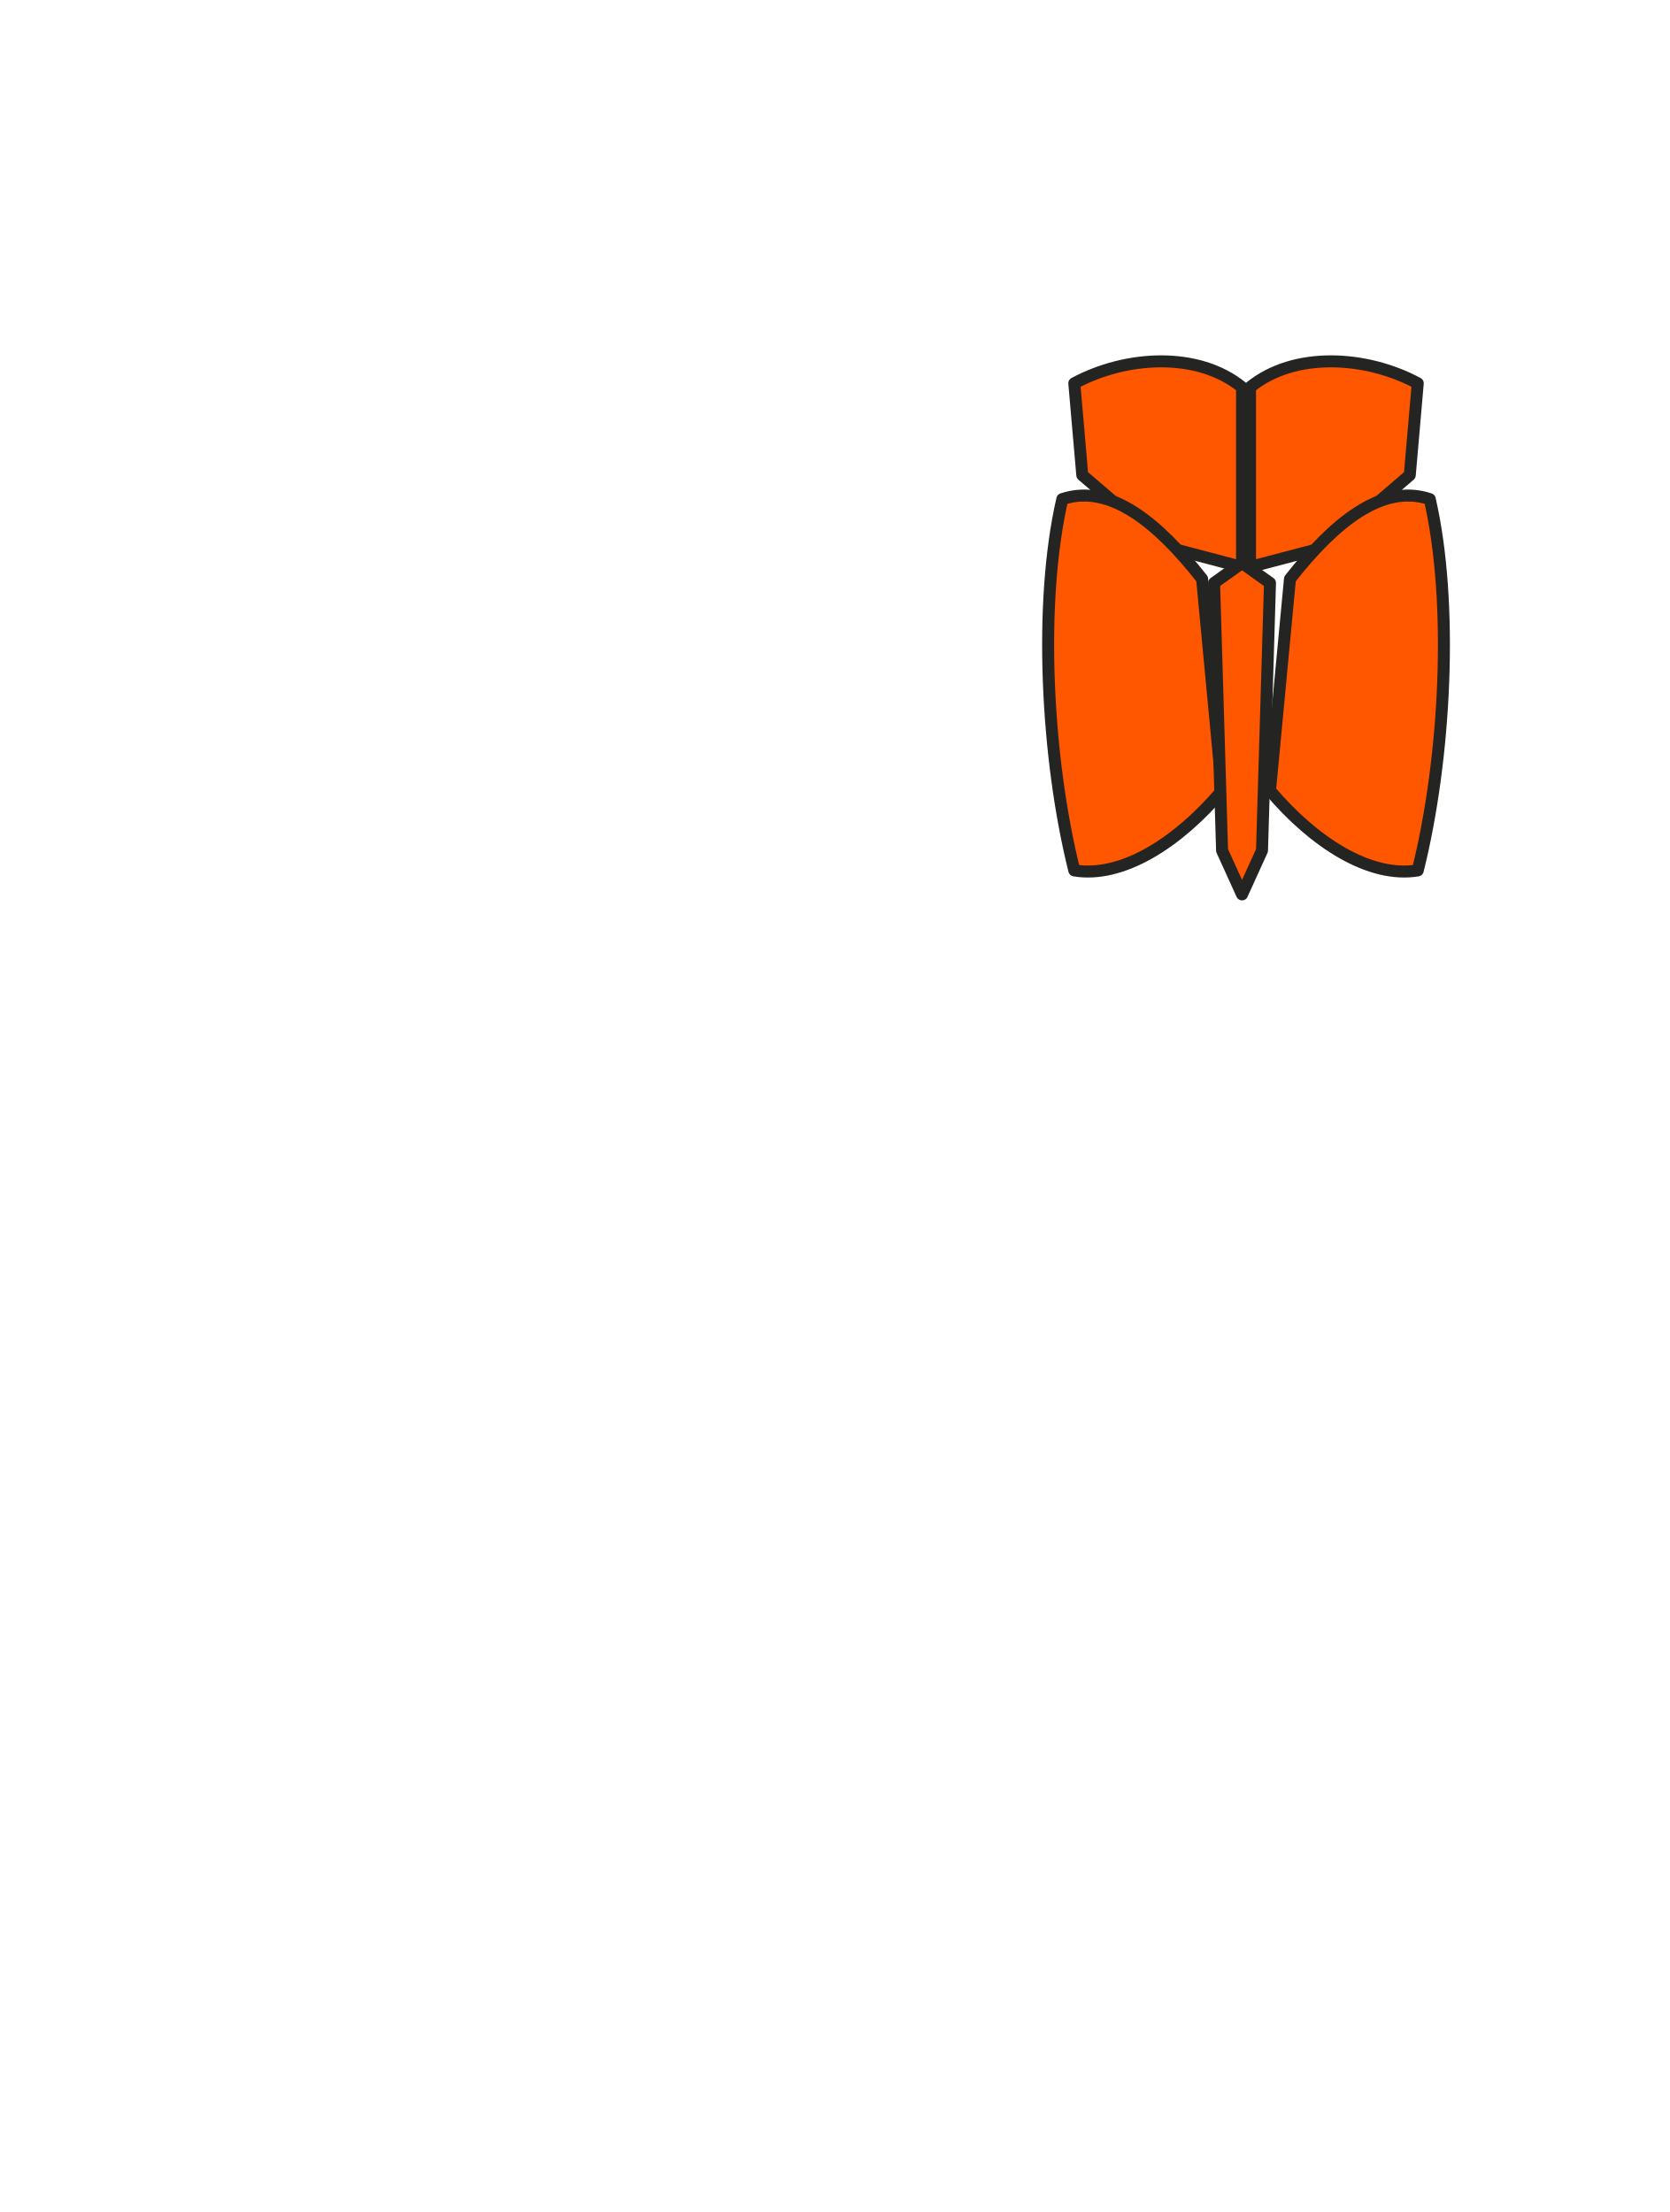
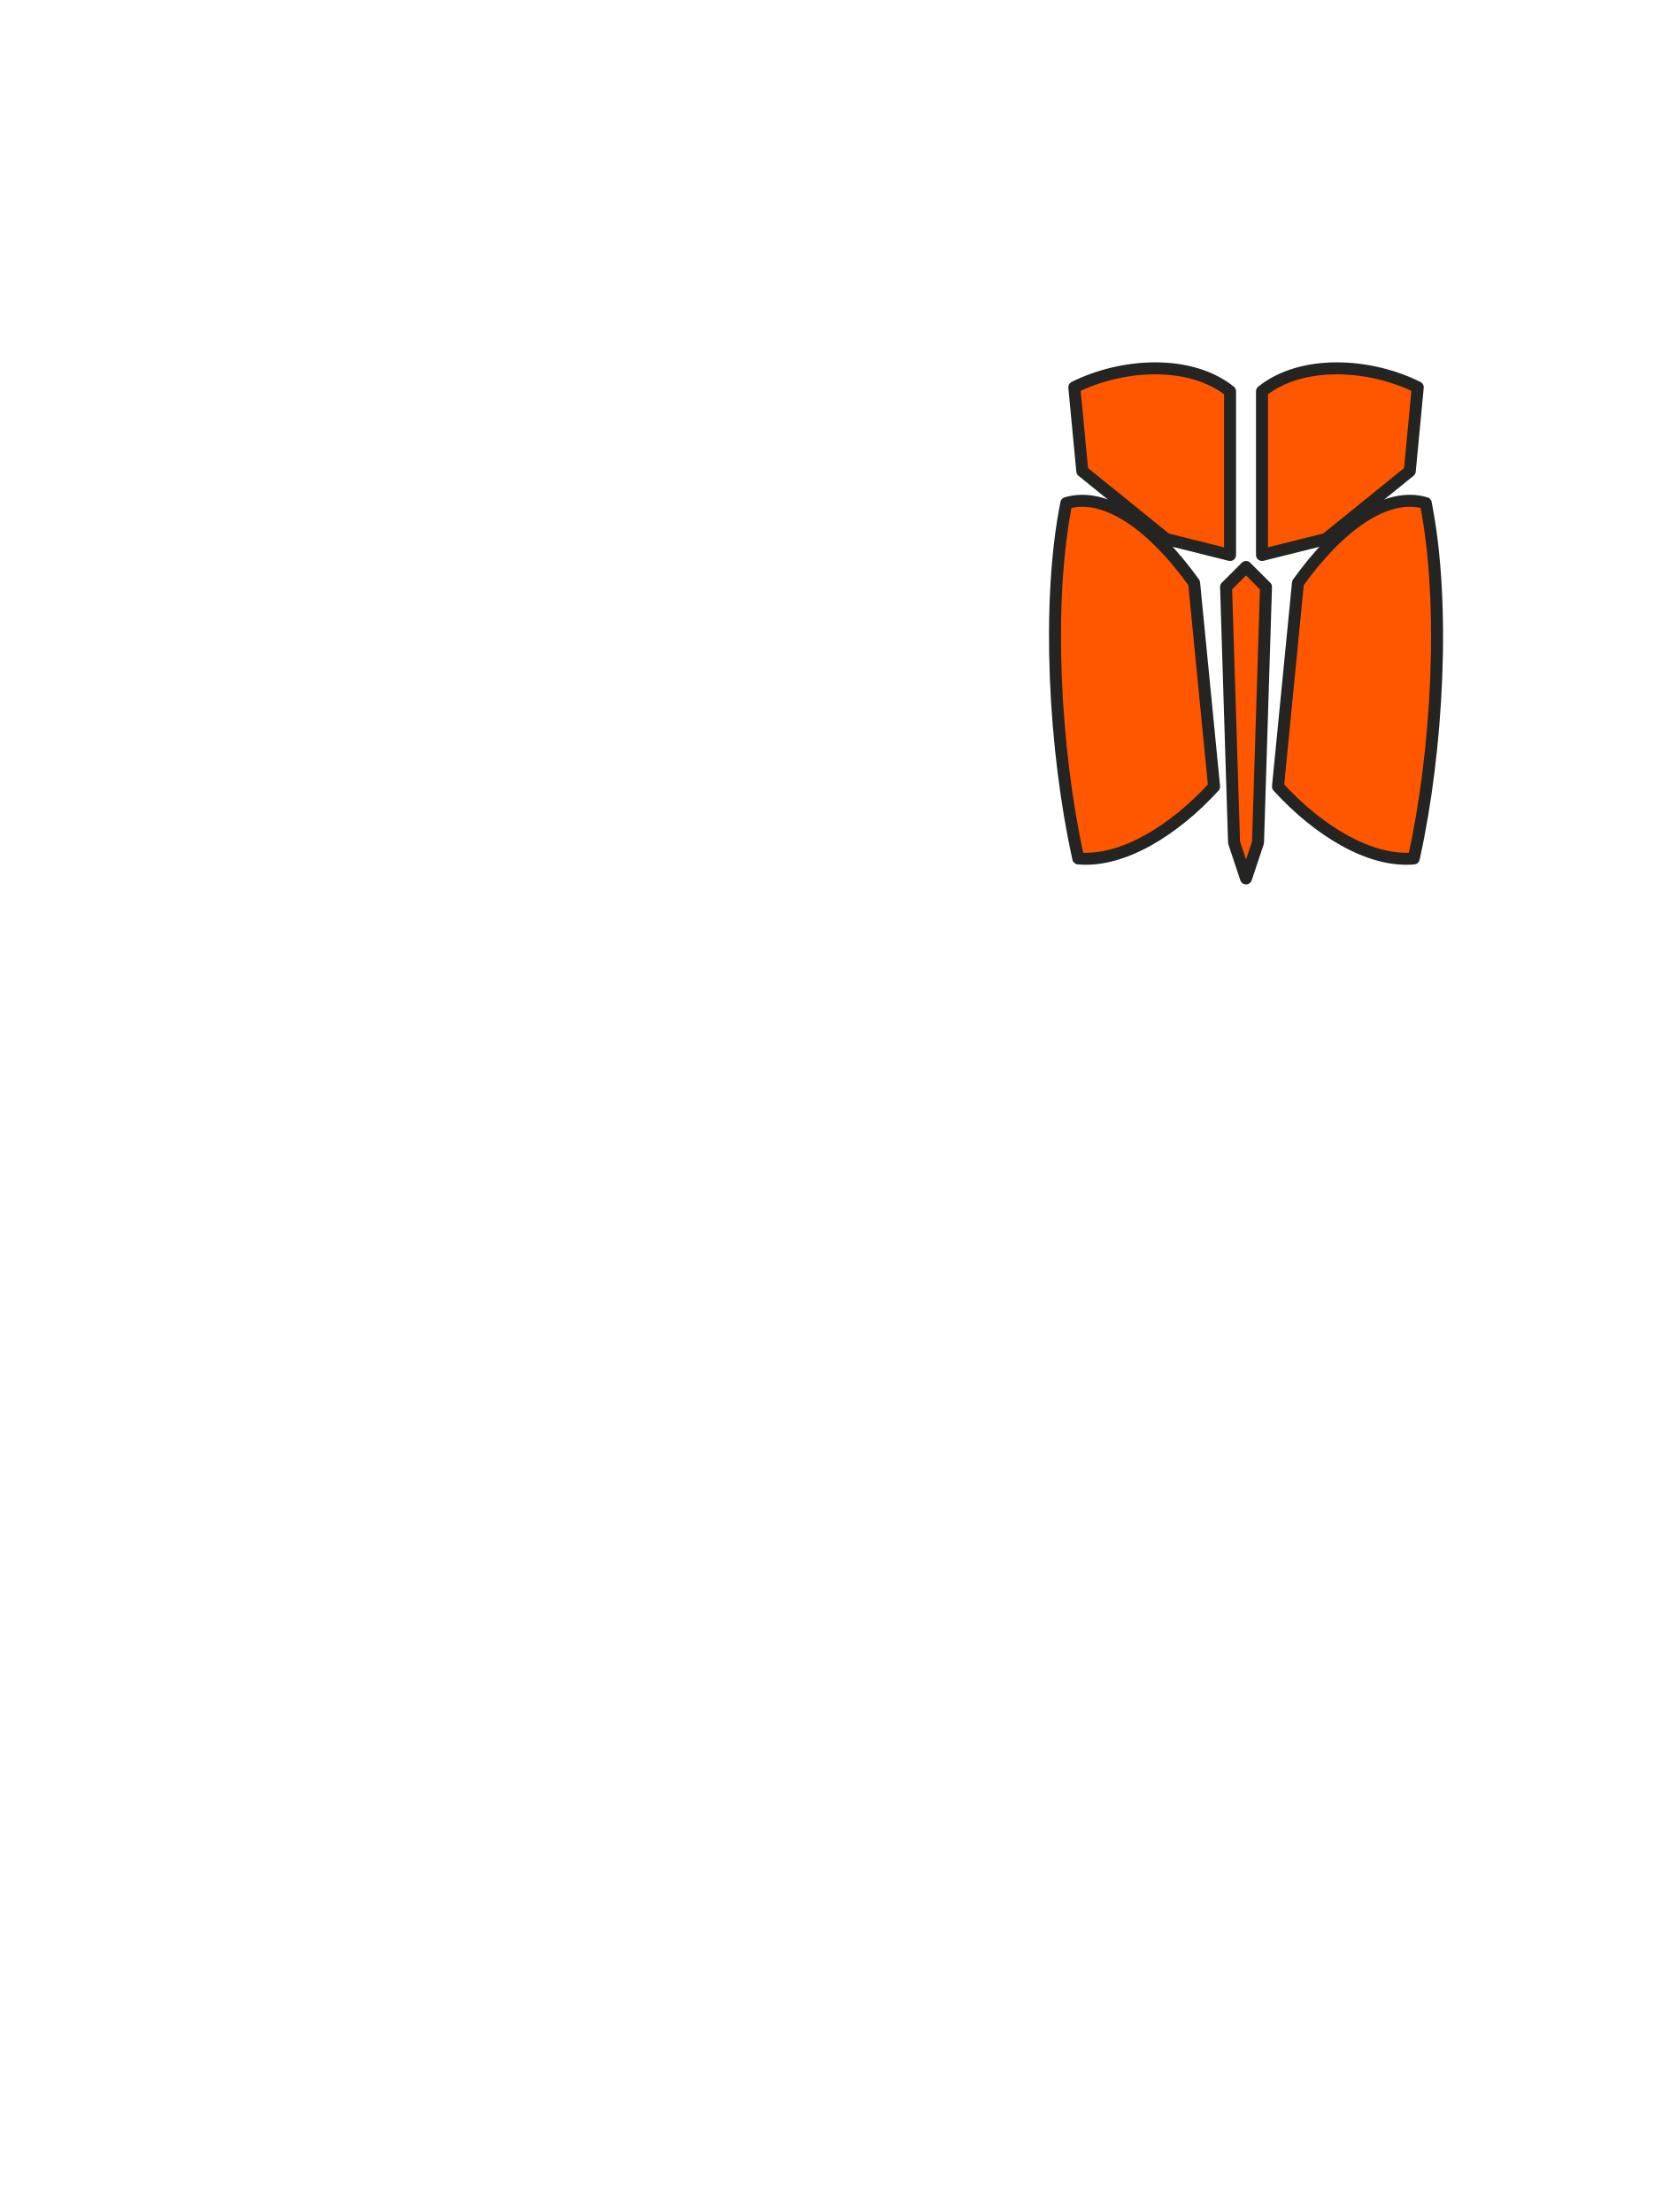
<svg xmlns="http://www.w3.org/2000/svg" viewBox="0 0 418 554">
+   <defs>
+     <path id="back-top" d="M269 97C281 91 298 90 308 98V139L292 135L271 118Z" />
+     <path id="back-lat" d="M267 126C277 123 289 132 299 146L304 197C294 208 281 216 270 215C264 188 262 151 267 126Z" />
+   </defs>
  <g fill="#ff5600" stroke="#242422" stroke-width="3" stroke-linejoin="round">
-     <path d="M269 96 C282 89 300 88 311 97 L311 142 L292 137 L271 119Z" />
-     <path d="M313 97 C324 88 342 89 355 96 L353 119 L332 137 L313 142Z" />
-     <path d="M266 125 C278 121 290 131 301 145 L306 198 C295 211 281 220 269 218 C262 190 260 151 266 125Z" />
-     <path d="M358 125 C364 151 362 190 355 218 C343 220 329 211 318 198 L323 145 C334 131 346 121 358 125Z" />
-     <path d="M304 146 L311 141 L318 146 L316 213 L311 224 L306 213Z" />
+     <use href="#back-top" />
+     <use href="#back-top" transform="translate(624 0) scale(-1 1)" />
+     <use href="#back-lat" />
+     <use href="#back-lat" transform="translate(624 0) scale(-1 1)" />
+     <path d="M307 147L312 142L317 147L315 211L312 220L309 211Z" />
  </g>
</svg>
